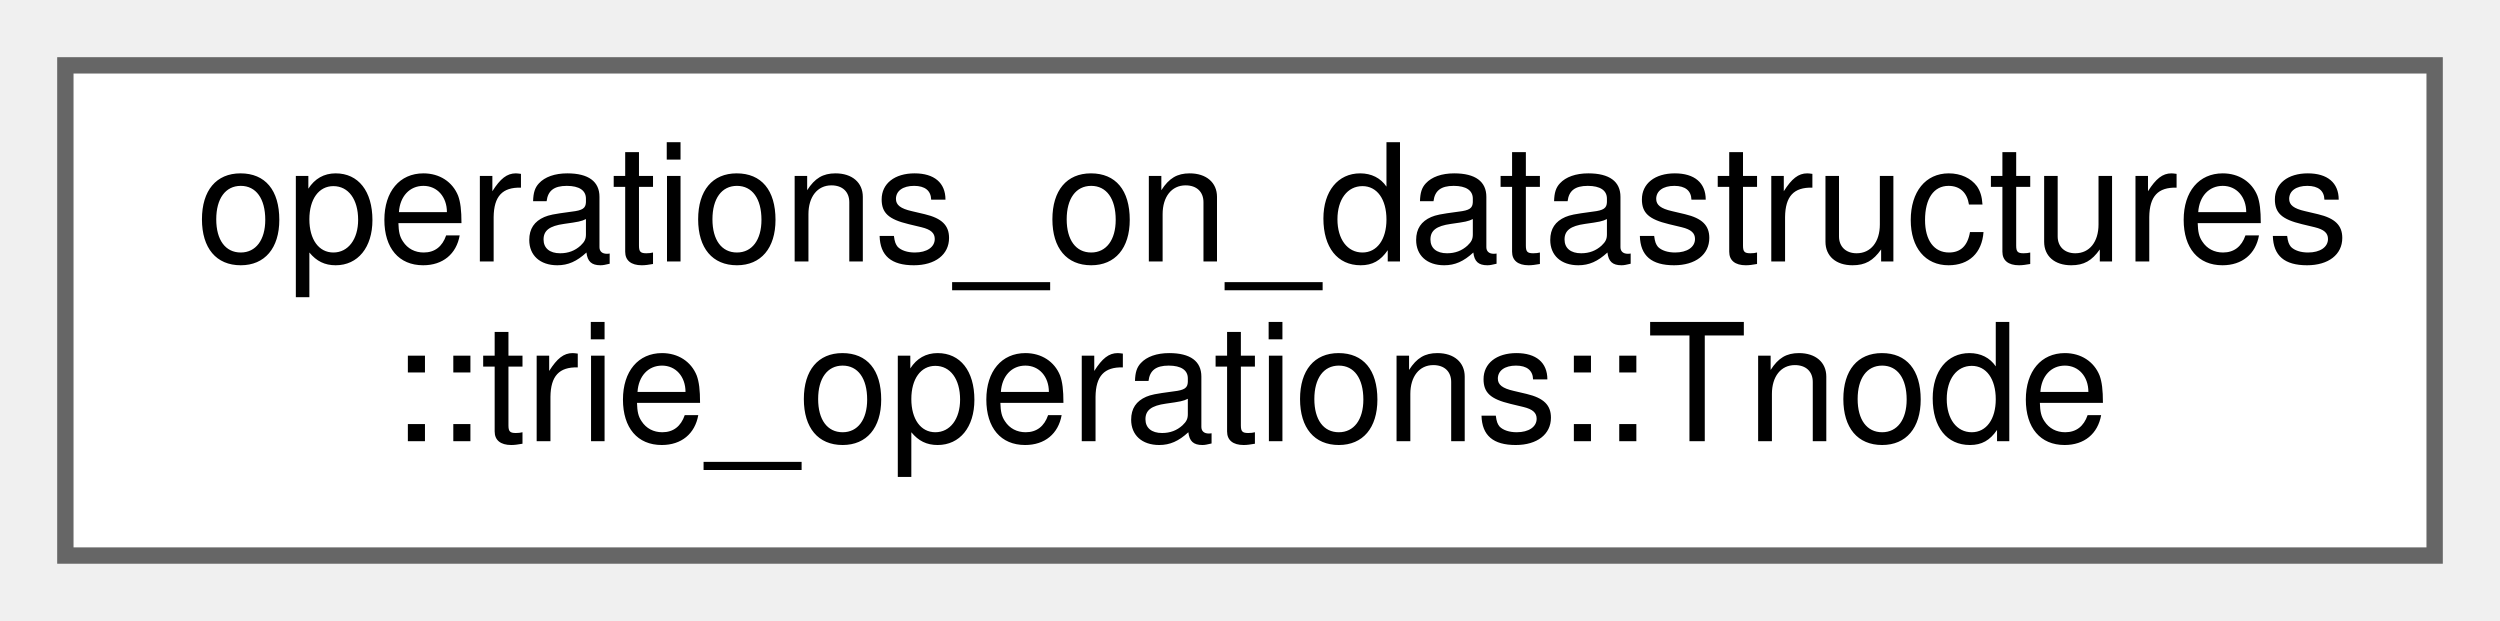
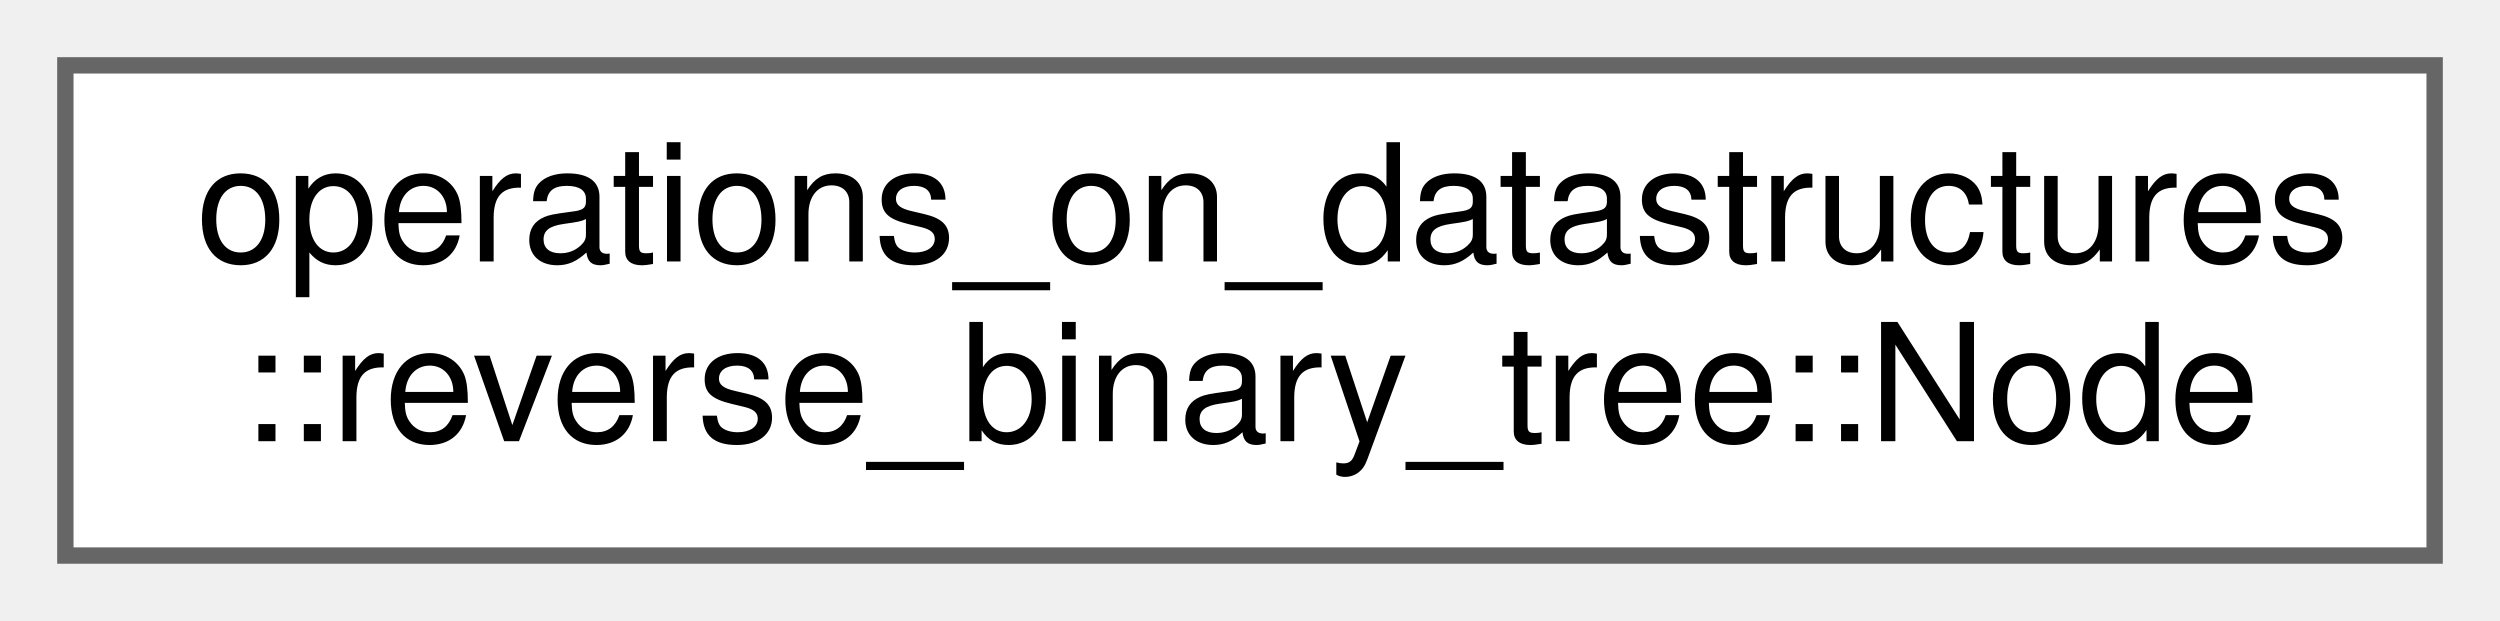
<svg xmlns="http://www.w3.org/2000/svg" xmlns:xlink="http://www.w3.org/1999/xlink" width="153pt" height="38pt" viewBox="0.00 0.00 153.00 38.00">
  <g id="graph0" class="graph" transform="scale(1 1) rotate(0) translate(4 34)">
    <g id="node1" class="node">
      <g id="a_node1">
-         <a xlink:href="d0/d5f/classoperations__on__datastructures_1_1trie__operations_1_1_tnode.html" target="_top" xlink:title="Class defining the structure of trie node and containing the methods to perform operations on them.">
+         <a xlink:href="d8/dfd/structoperations__on__datastructures_1_1reverse__binary__tree_1_1_node.html" target="_top" xlink:title="A Node struct that represents a single node in a Binary Tree.">
          <polygon fill="white" stroke="#666666" points="145,-30 0,-30 0,0 145,0 145,-30" />
          <text text-anchor="start" x="8" y="-18" font-family="Helvetica,sans-Serif" font-size="10.00">operations_on_datastructures</text>
-           <text text-anchor="middle" x="72.5" y="-7" font-family="Helvetica,sans-Serif" font-size="10.00">::trie_operations::Tnode</text>
+           <text text-anchor="middle" x="72.5" y="-7" font-family="Helvetica,sans-Serif" font-size="10.00">::reverse_binary_tree::Node</text>
        </a>
      </g>
    </g>
  </g>
</svg>
